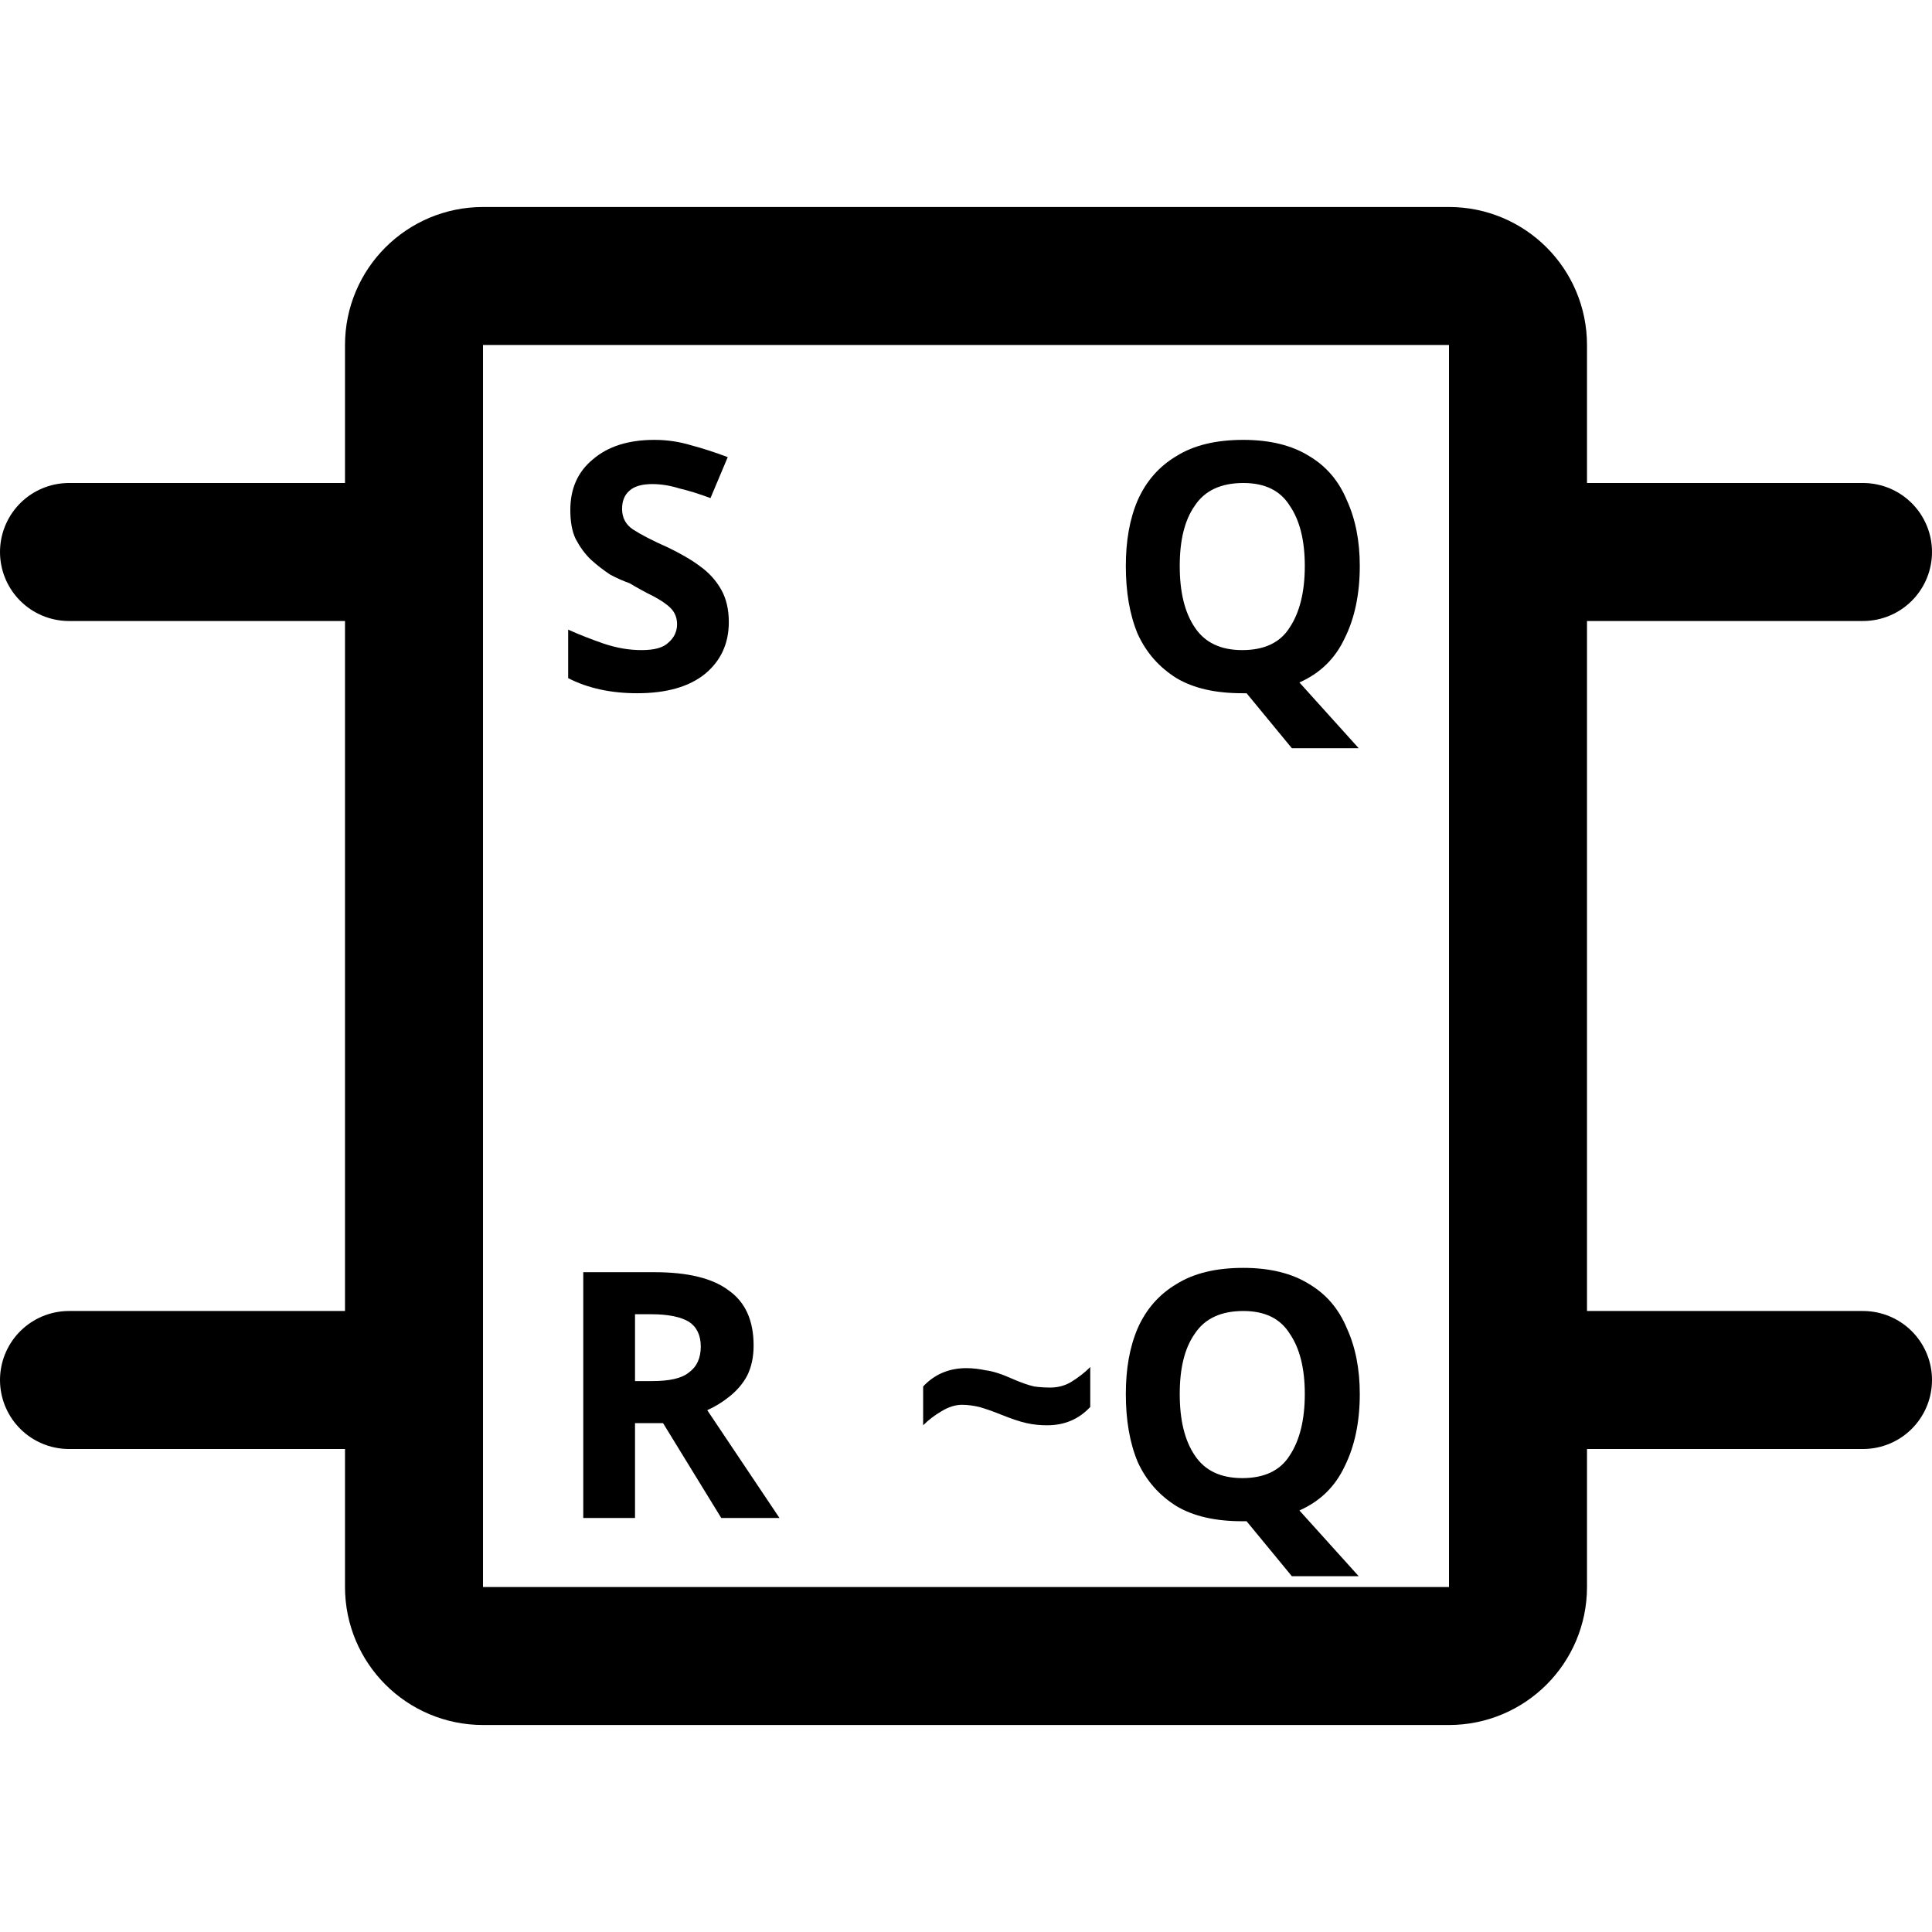
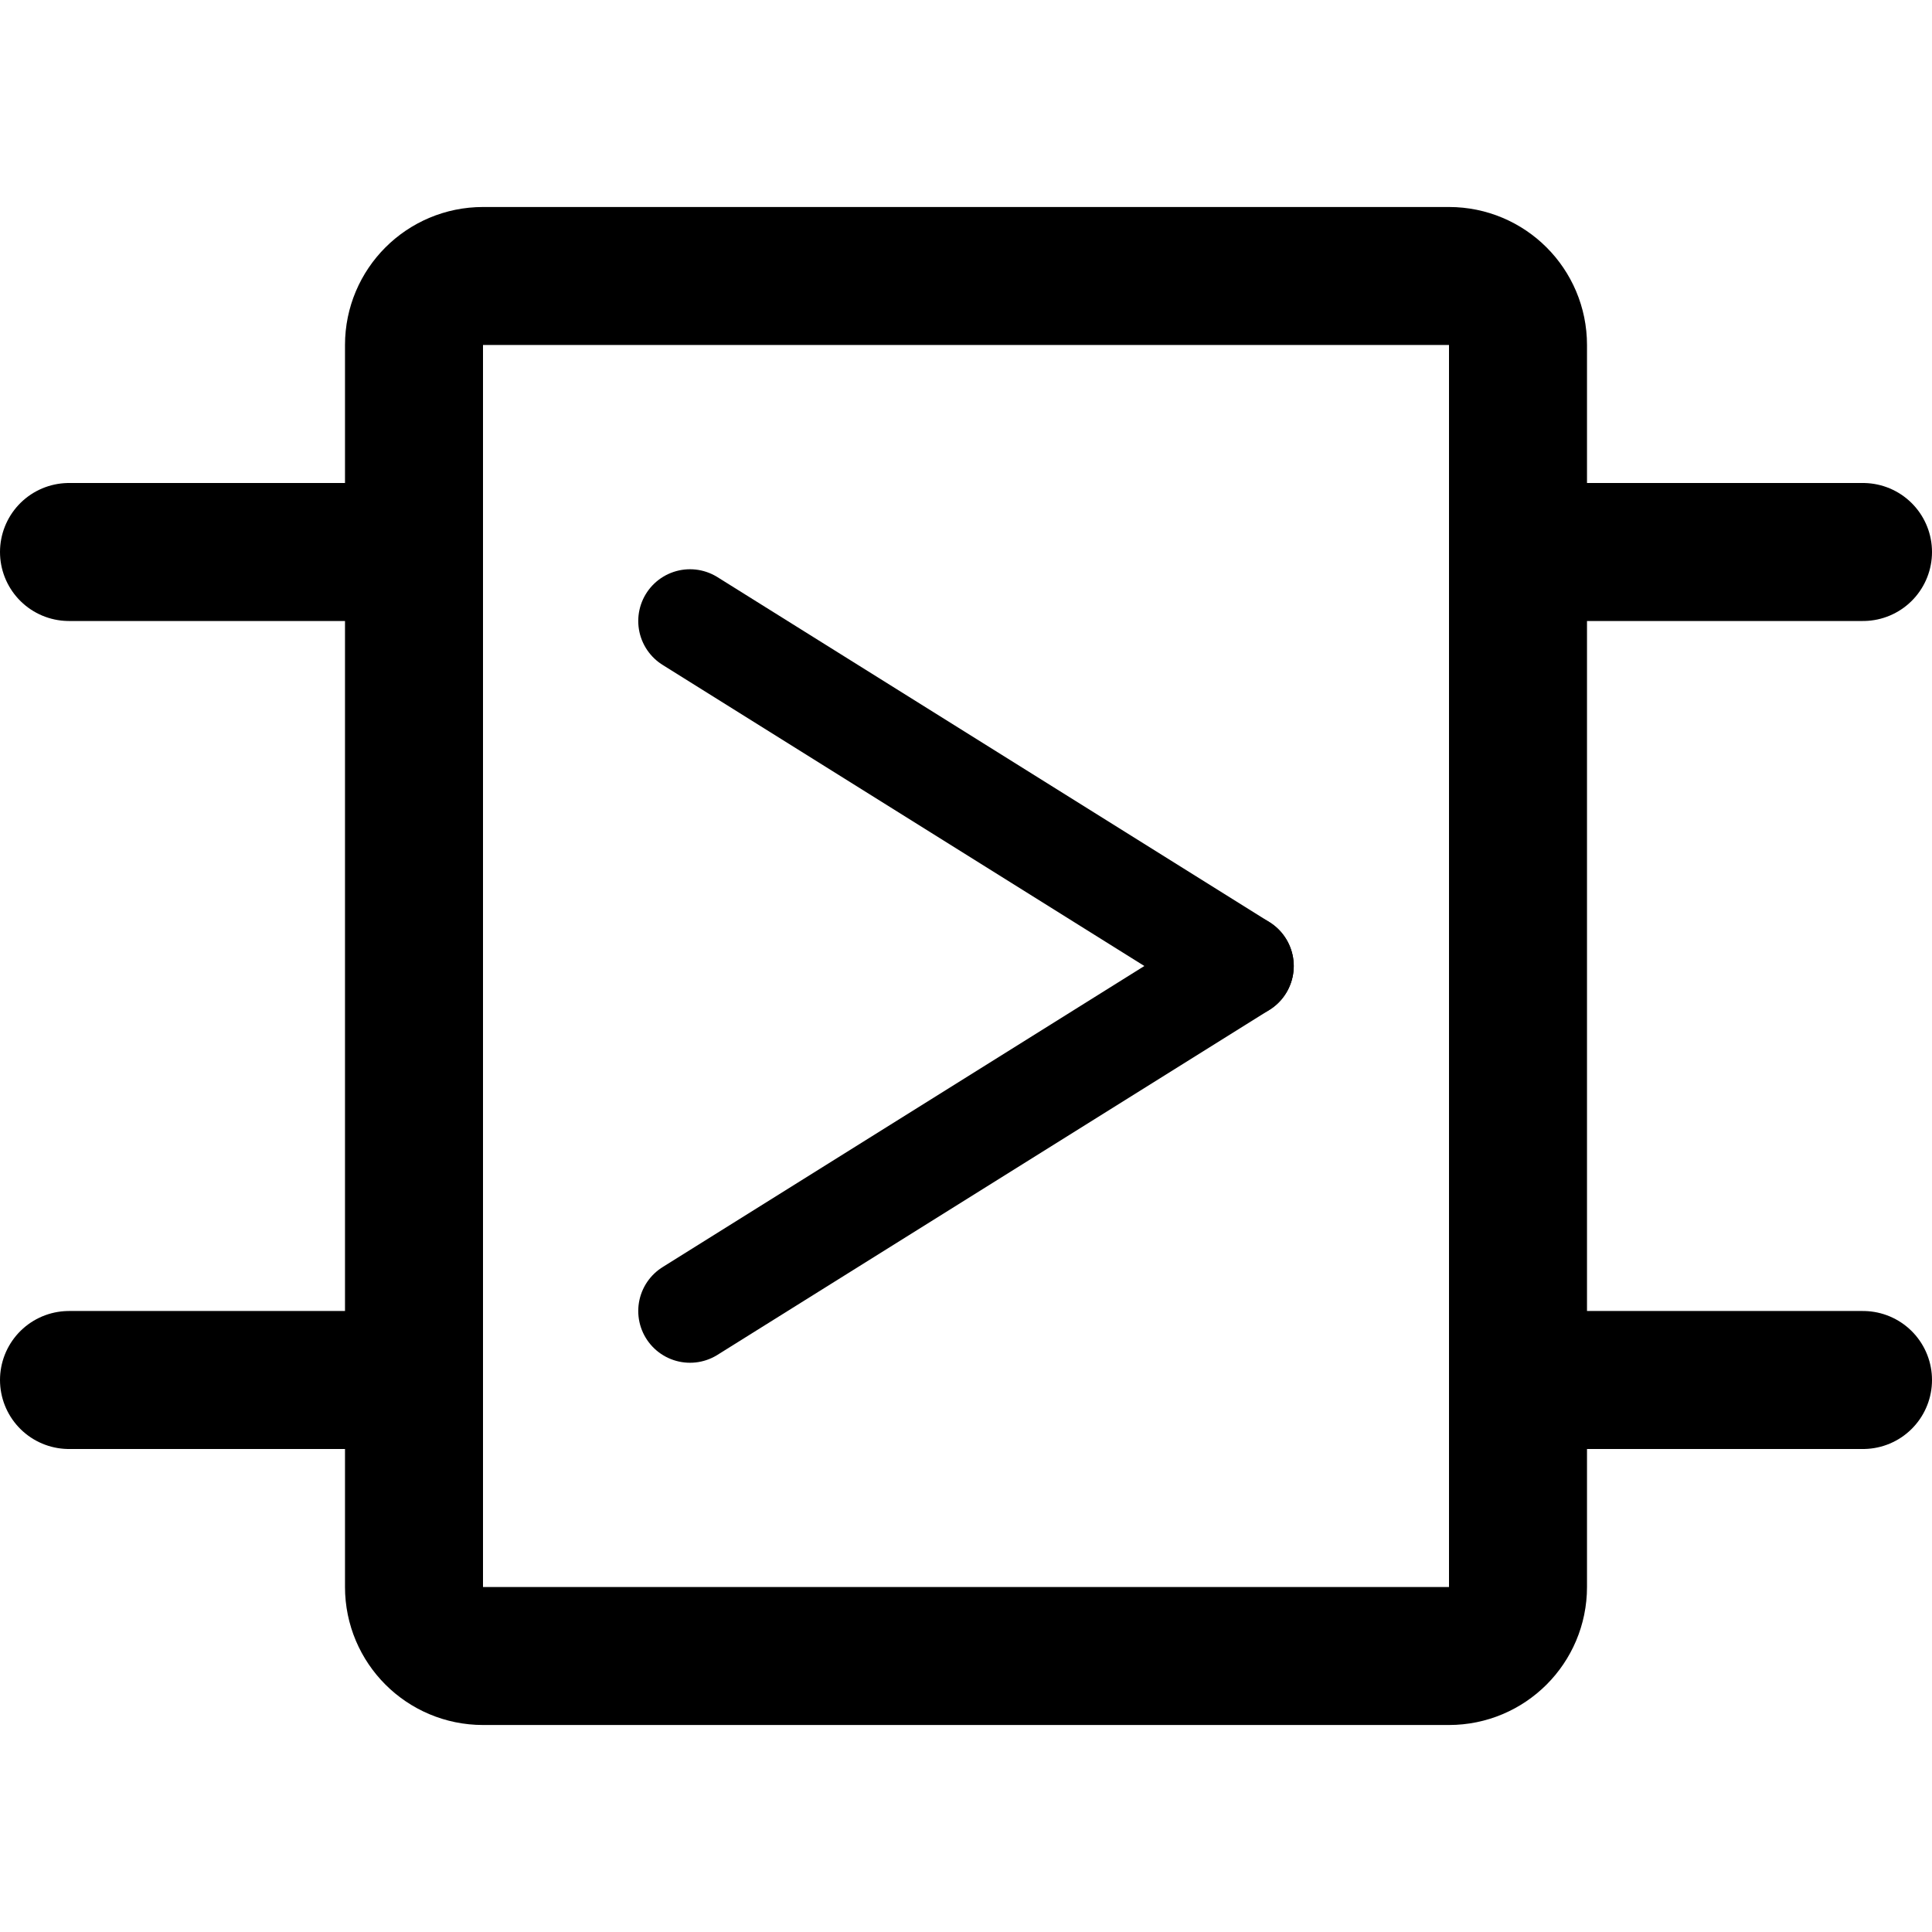
<svg xmlns="http://www.w3.org/2000/svg" viewBox="0 0 28 28">
  <rect x="6" y="4" width="16" height="20" rx="1" ry="1" fill="none" stroke="currentColor" stroke-width="2" stroke-linejoin="round" />
  <line x1="1" y1="8" x2="6" y2="8" stroke="currentColor" stroke-width="2" stroke-linecap="round" />
  <line x1="1" y1="20" x2="6" y2="20" stroke="currentColor" stroke-width="2" stroke-linecap="round" />
  <line x1="22" y1="8" x2="27" y2="8" stroke="currentColor" stroke-width="2" stroke-linecap="round" />
  <line x1="22" y1="20" x2="27" y2="20" stroke="currentColor" stroke-width="2" stroke-linecap="round" />
-   <text x="8" y="10" font-family="sans-serif" font-size="5" font-weight="bold" fill="currentColor">S</text>
-   <text x="8" y="22" font-family="sans-serif" font-size="5" font-weight="bold" fill="currentColor">R</text>
-   <text x="20" y="10" font-family="sans-serif" font-size="5" font-weight="bold" fill="currentColor" text-anchor="end">Q</text>
-   <text x="20" y="22" font-family="sans-serif" font-size="5" font-weight="bold" fill="currentColor" text-anchor="end">~Q</text>
+   <line x1="10" y1="9" x2="18" y2="14" stroke="currentColor" stroke-width="1.5" stroke-linecap="round" />
+   <line x1="10" y1="19" x2="18" y2="14" stroke="currentColor" stroke-width="1.5" stroke-linecap="round" />
</svg>
